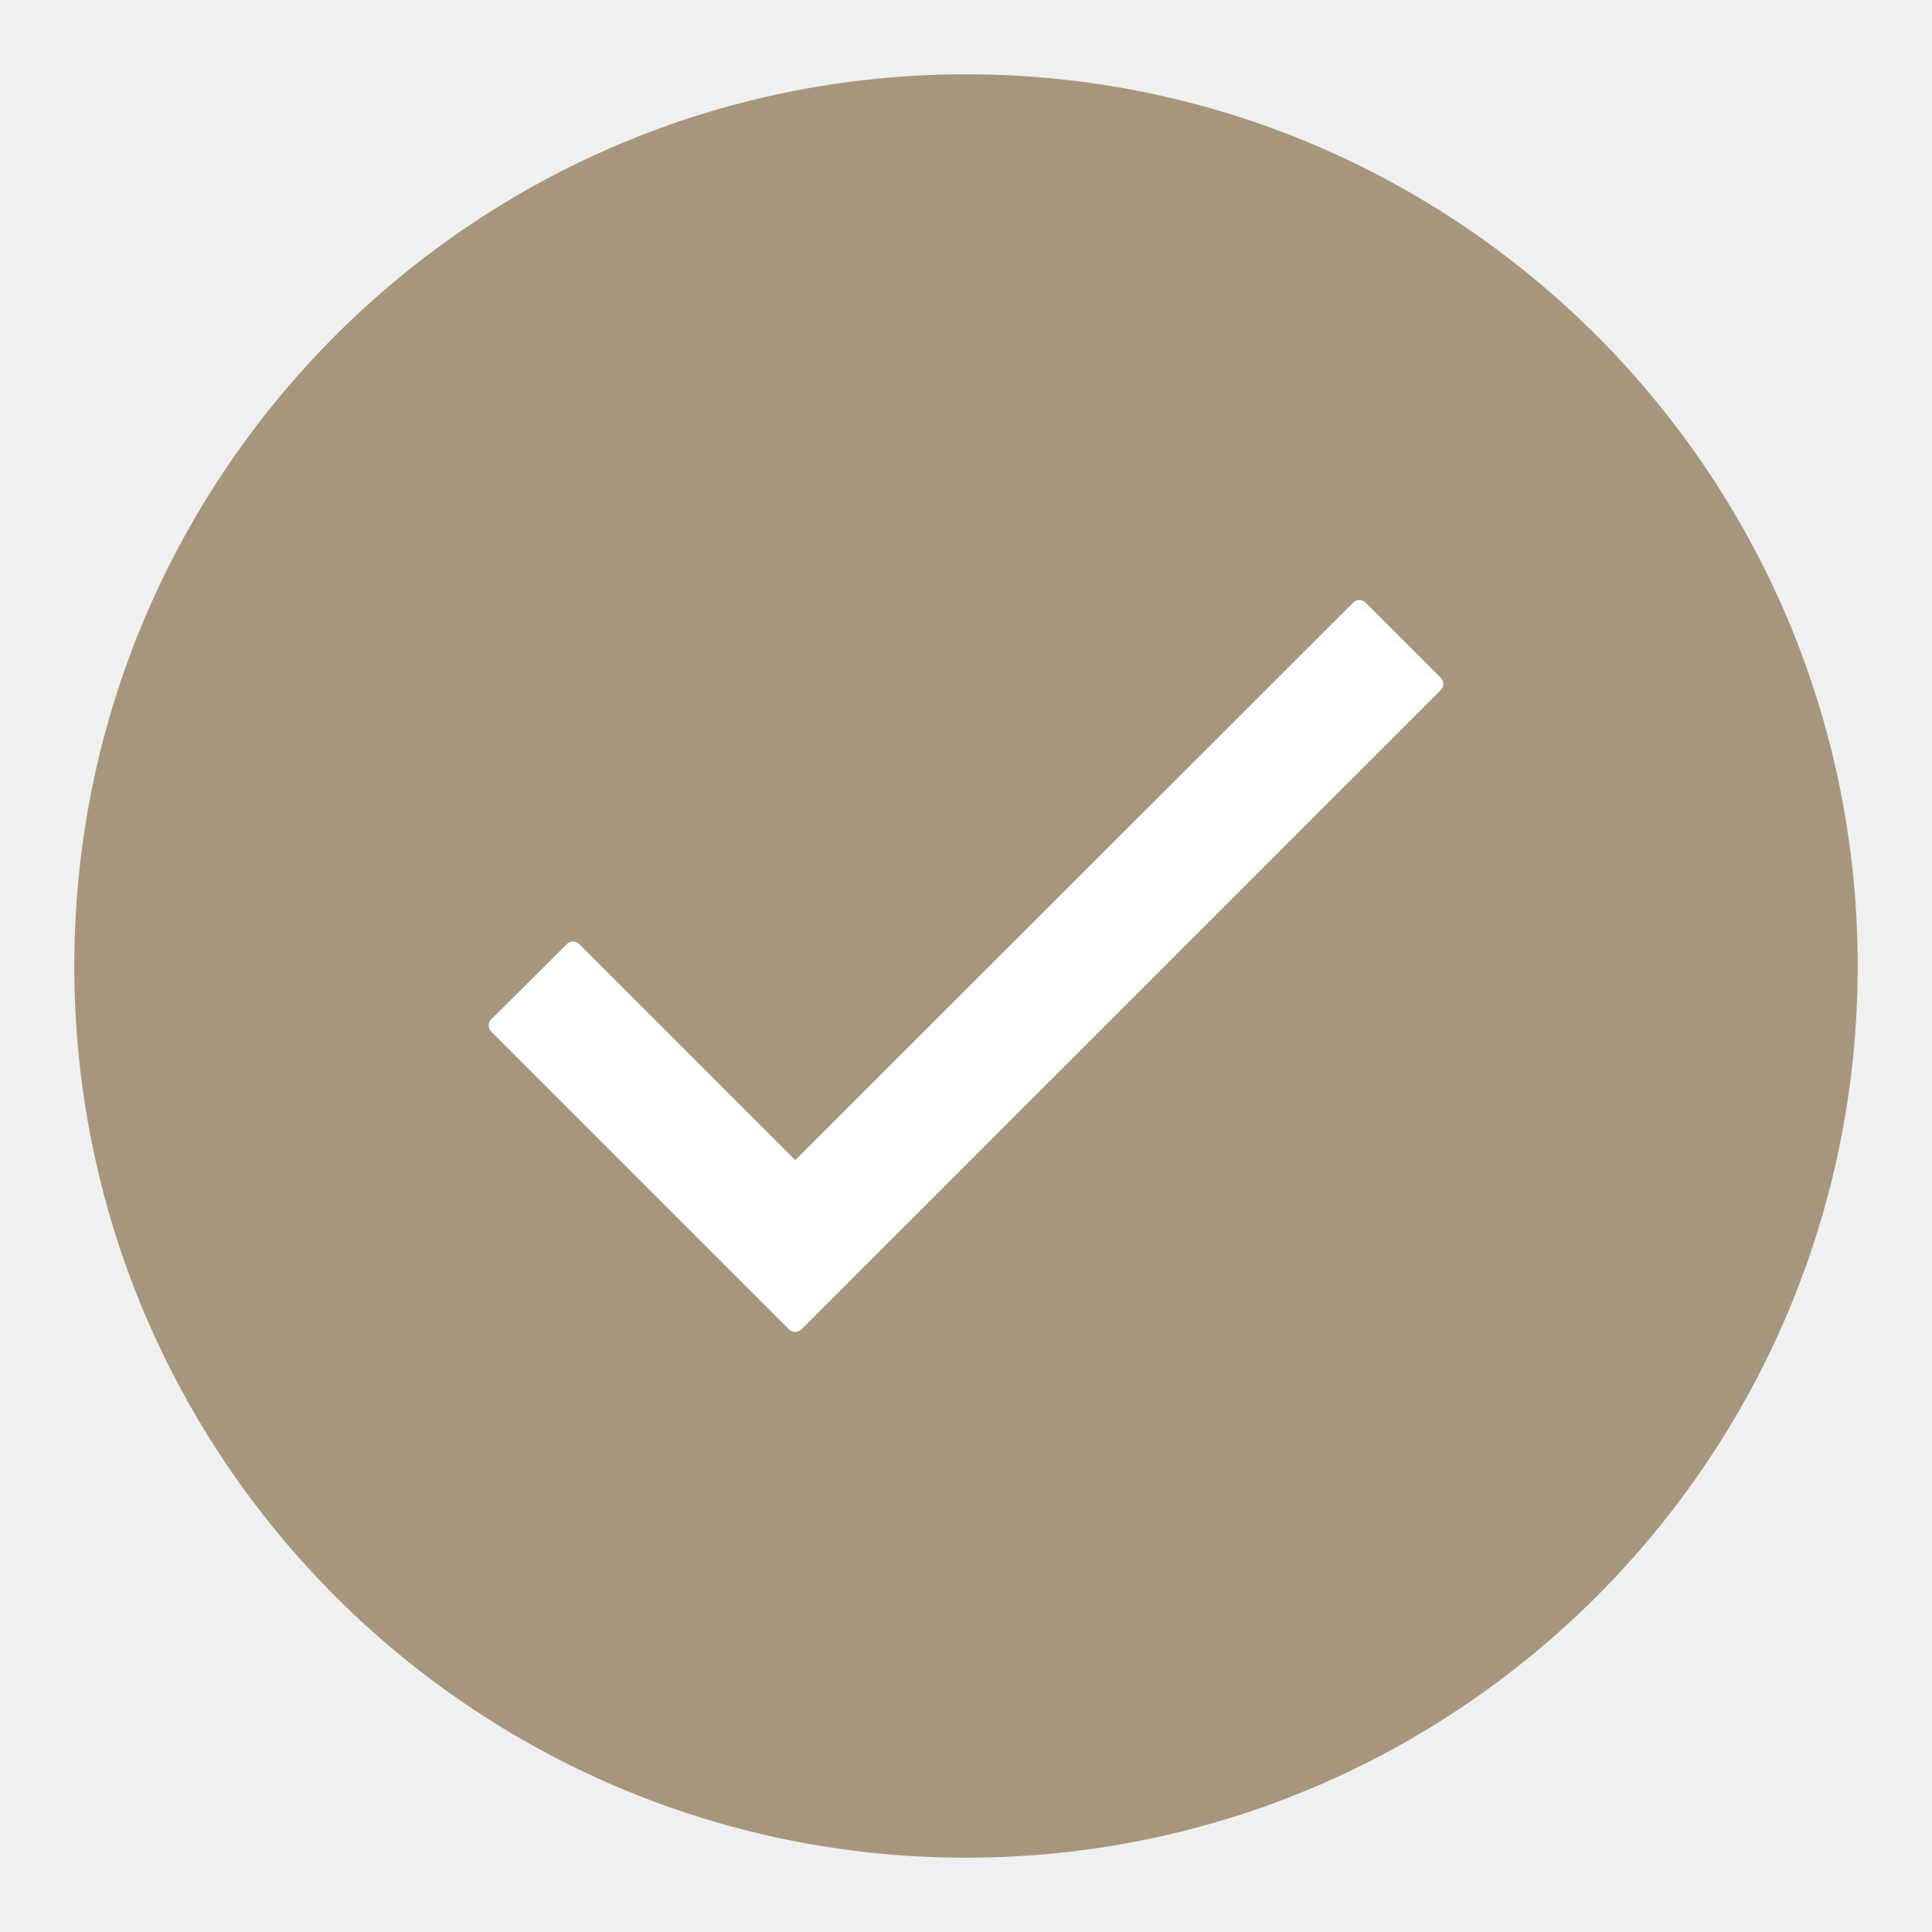
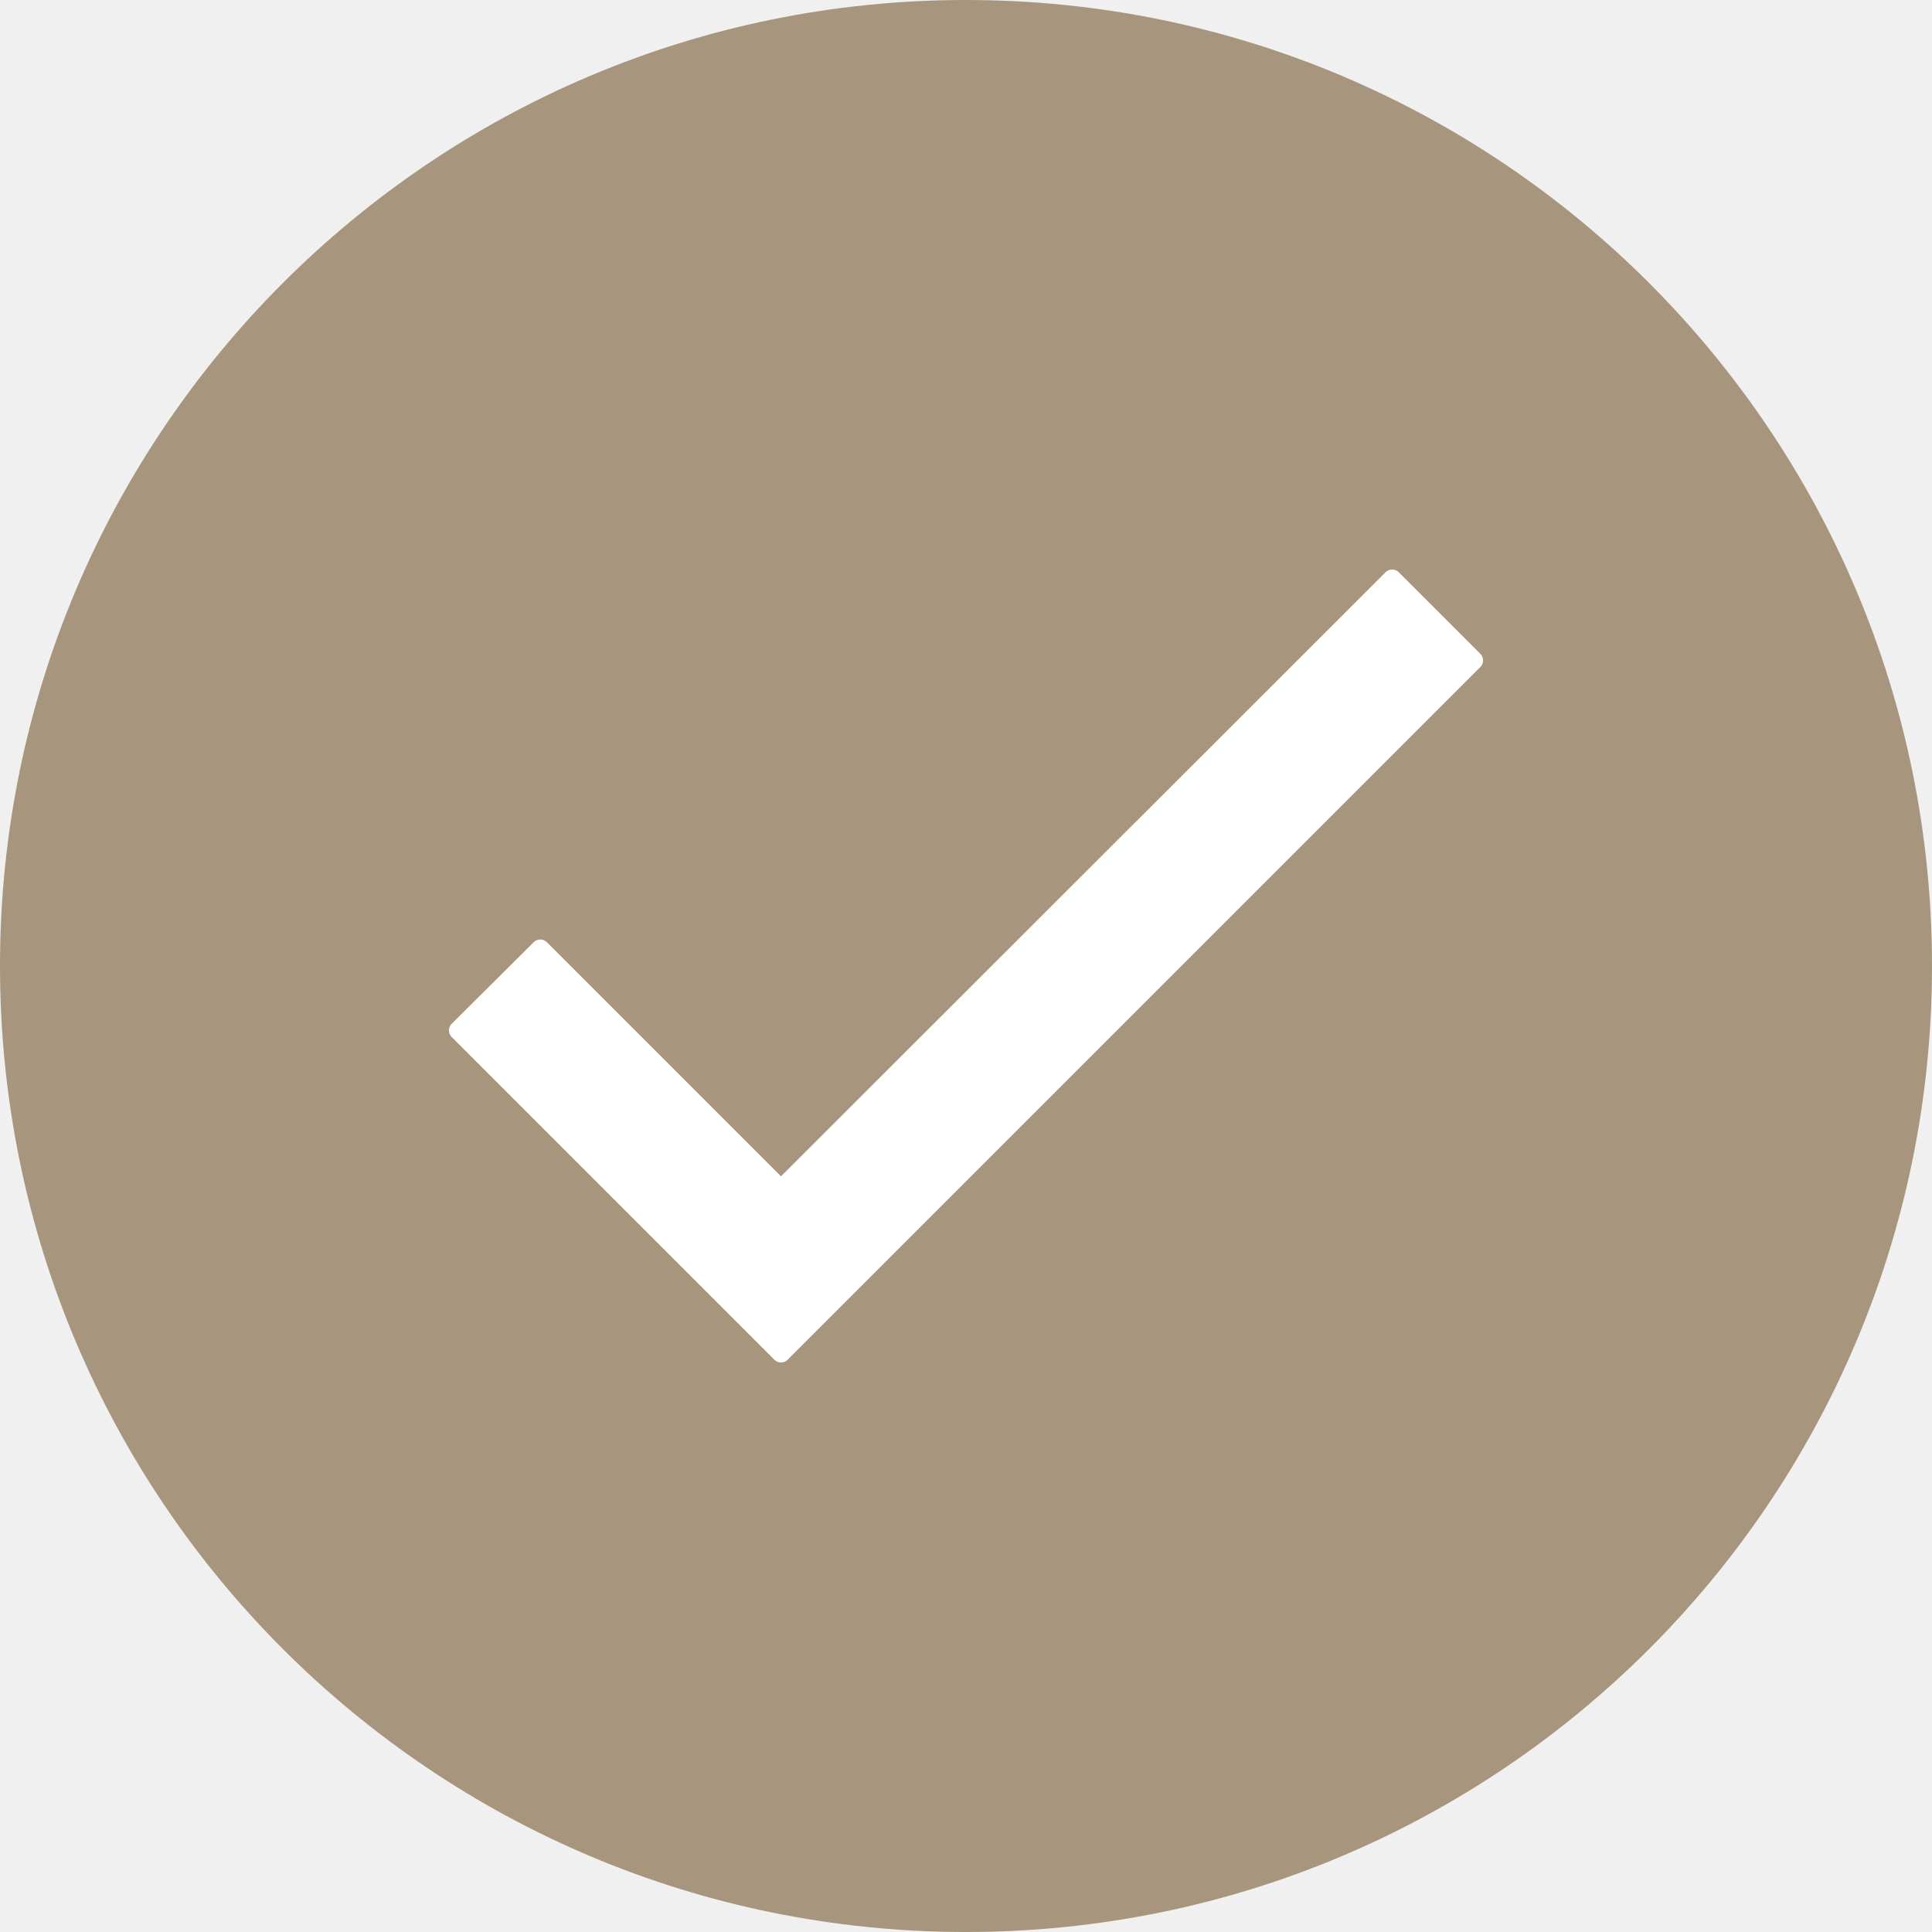
- <svg xmlns="http://www.w3.org/2000/svg" width="13" height="13" viewBox="-792.5 -3690.5 13 13">
-   <g fill="none">
-     <circle cx="-786" cy="-3684" r="6" fill="#a7967d" />
-     <path fill="#fff" d="m-787.149-3682.611-1.495-1.495-.509.506 2.004 2.004 4.302-4.302-.506-.506Z" />
-     <path stroke="#fff" stroke-linecap="round" stroke-linejoin="round" stroke-width=".117" d="m-787.149-3682.611-1.495-1.495-.509.506 2.004 2.004 4.302-4.302-.506-.506Z" />
+ <svg xmlns="http://www.w3.org/2000/svg" version="1.1" viewBox="-792 -3690 12 12" width="12" height="12">
+   <defs />
+   <g id="ICONES" stroke="none" fill="none" stroke-opacity="1" stroke-dasharray="none" fill-opacity="1">
+     <g id="ICONES_Calque_1">
+       <g id="Group_2640">
+         <g id="Graphic_2105">
+           <circle cx="-786" cy="-3684" r="6" fill="#a7967d" />
+         </g>
+         <g id="Graphic_2104">
+           <path d="M -787.149 -3682.611 L -788.644 -3684.106 L -789.153 -3683.6 L -787.149 -3681.596 L -782.847 -3685.898 L -783.353 -3686.404 Z" fill="white" />
+           <path d="M -787.149 -3682.611 L -788.644 -3684.106 L -789.153 -3683.6 L -787.149 -3681.596 L -782.847 -3685.898 L -783.353 -3686.404 Z" stroke="white" stroke-linecap="round" stroke-linejoin="round" stroke-width=".117" />
+         </g>
+       </g>
+     </g>
  </g>
</svg>
